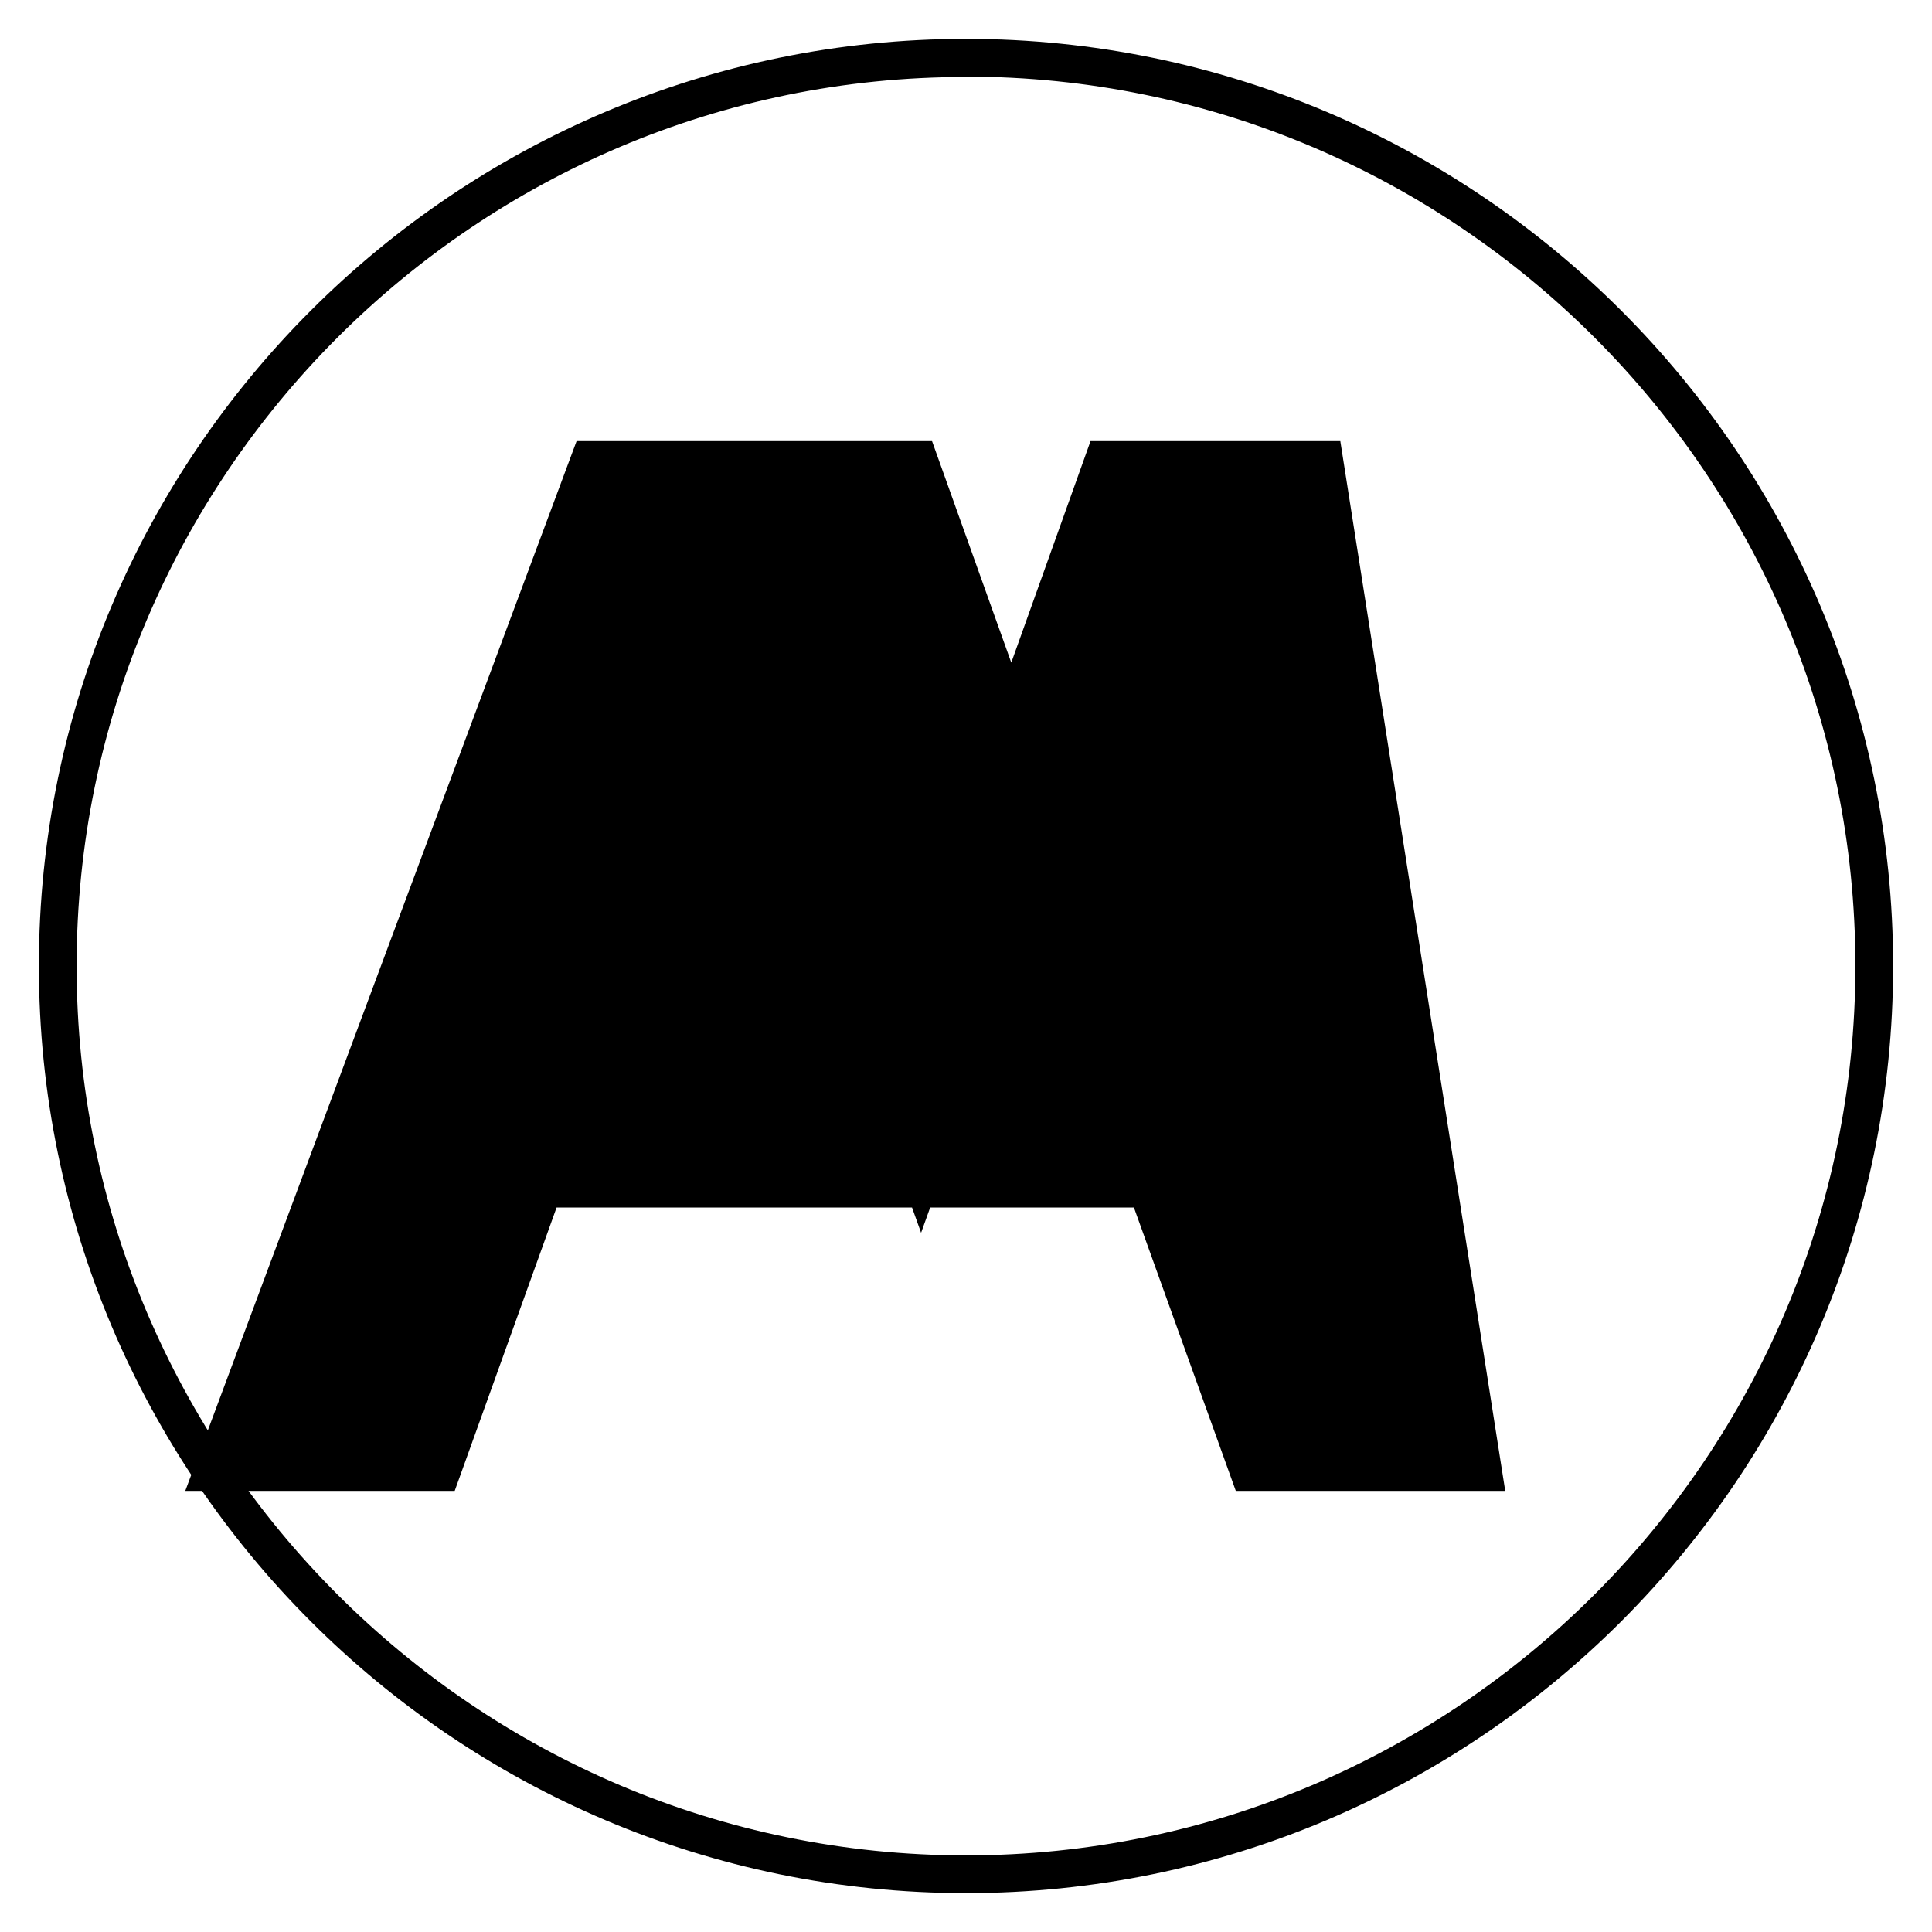
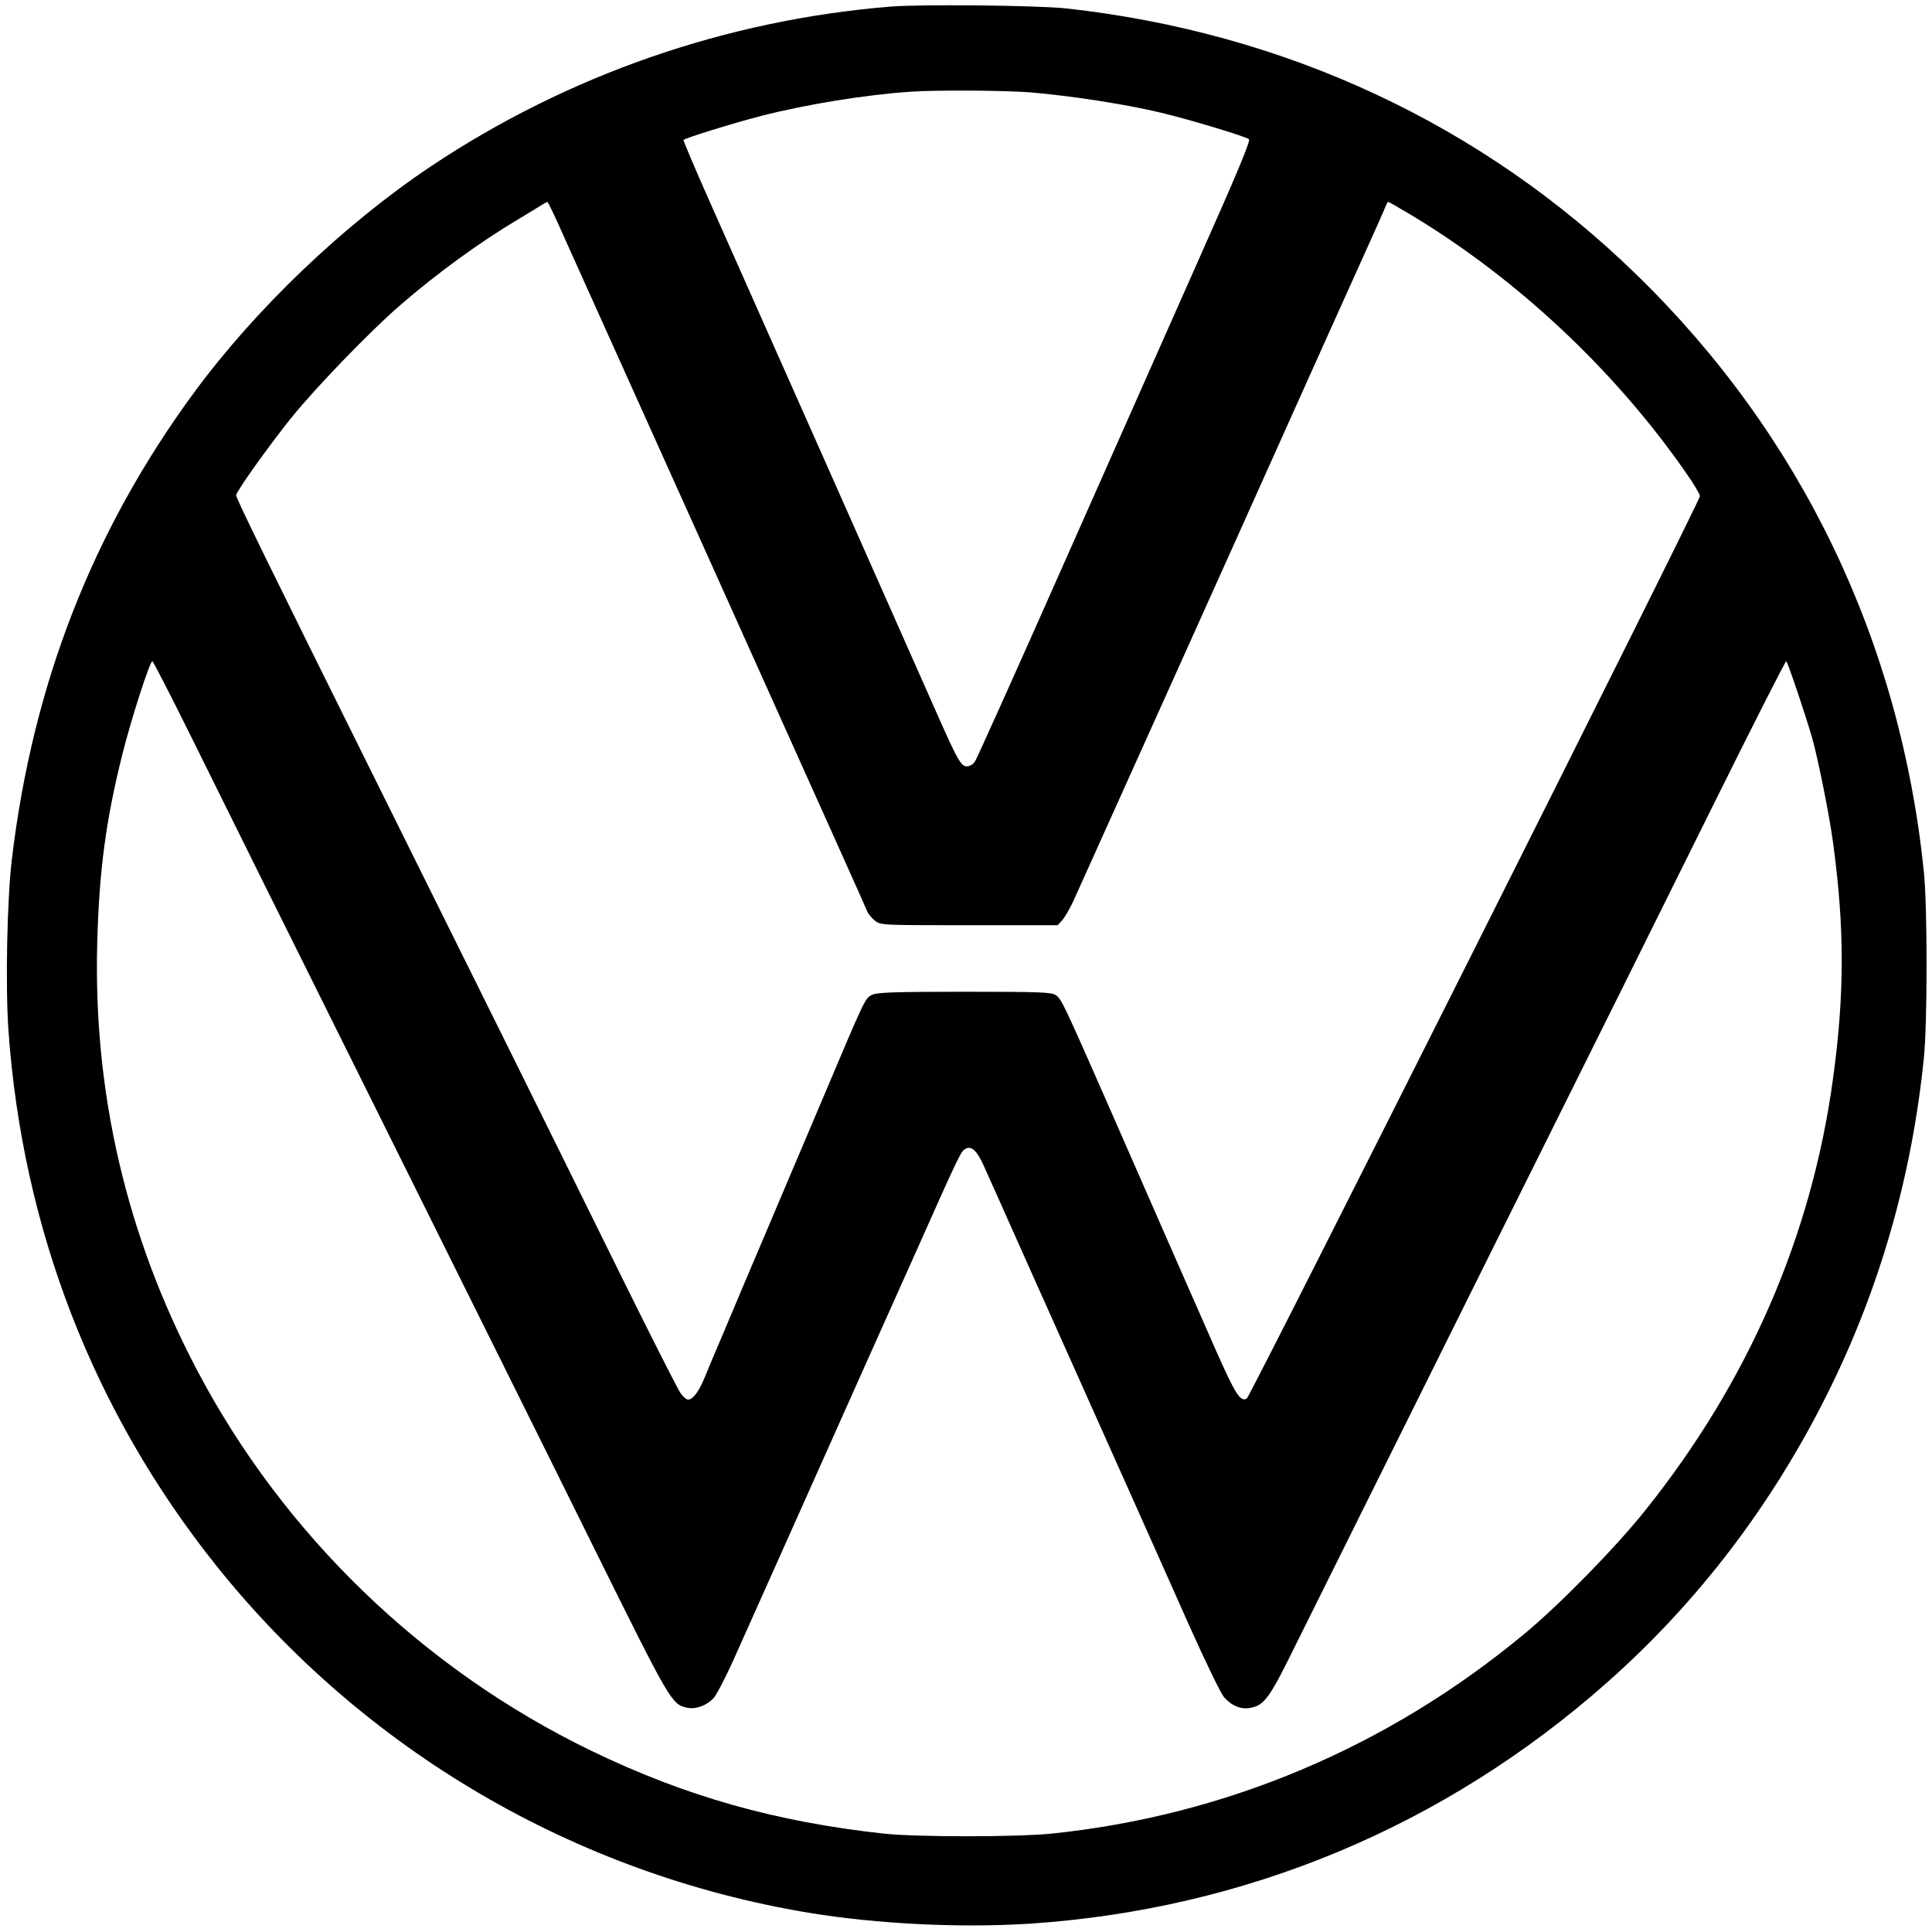
- <svg xmlns="http://www.w3.org/2000/svg" viewBox="0 0 512 512" width="60" height="60">
-   <path d="M256 501.7C120.5 501.7 10.3 391.5 10.3 256S120.5 10.3 256 10.3 501.7 120.5 501.7 256 391.5 501.7 256 501.7zm0-481.3C126.1 20.3 20.3 126.1 20.3 256S126.1 491.7 256 491.7 491.7 385.9 491.7 256 385.9 20.3 256 20.3z" />
-   <path d="M152.8 116.9L49.1 395.1h71.4l27-75.1h153l27 75.1h71.4L355.2 116.9h-66.2l-21 58.7-21-58.7h-94.2zm45.9 83.3l45.4 126.5 45.4-126.5h-90.8z" />
+ <svg xmlns="http://www.w3.org/2000/svg" version="1.0" width="900pt" height="900pt" viewBox="0 0 900 900" preserveAspectRatio="xMidYMid meet">
+   <g transform="translate(0,900) scale(0.1,-0.1)" fill="#000000" stroke="none">
+     <path d="M4145 8969 c-765 -63 -1500 -319 -2135 -742 -407 -272 -819 -665 -1107 -1057 -472 -643 -751 -1358 -848 -2175 -22 -185 -30 -584 -16 -790 65 -928 396 -1782 969 -2499 687 -859 1670 -1435 2757 -1616 321 -53 709 -72 1035 -51 1004 67 1930 454 2685 1122 425 376 770 829 1029 1349 242 486 392 1009 448 1560 17 164 17 706 0 870 -110 1074 -572 2035 -1338 2780 -719 701 -1638 1129 -2659 1241 -132 14 -681 20 -820 8z m651 -399 c192 -16 451 -56 612 -95 142 -34 385 -108 410 -123 9 -6 -53 -155 -237 -568 -136 -307 -423 -953 -636 -1434 -213 -481 -395 -885 -403 -897 -8 -13 -24 -23 -38 -23 -27 0 -44 30 -139 245 -88 200 -911 2054 -1056 2379 -71 160 -127 292 -125 294 11 10 227 77 362 112 210 54 488 99 699 113 121 8 433 6 551 -3z m-2162 -688 c75 -166 208 -462 629 -1397 611 -1359 770 -1712 777 -1731 5 -12 21 -31 36 -43 26 -21 33 -21 439 -21 l412 0 21 23 c11 12 34 51 51 87 29 64 833 1849 956 2125 98 219 382 850 430 956 24 53 51 114 61 137 9 23 18 42 20 42 3 0 51 -28 107 -61 495 -298 949 -724 1280 -1200 37 -53 67 -103 66 -110 -1 -27 -2094 -4193 -2111 -4204 -30 -17 -53 20 -144 225 -91 206 -268 610 -507 1155 -202 459 -212 480 -238 499 -21 14 -69 16 -427 16 -334 0 -408 -3 -431 -15 -31 -16 -31 -15 -221 -465 -62 -146 -125 -294 -140 -330 -15 -36 -78 -184 -140 -330 -62 -146 -145 -341 -184 -435 -40 -93 -83 -196 -96 -228 -26 -62 -53 -97 -75 -97 -7 0 -23 13 -34 29 -12 16 -133 255 -270 532 -389 789 -725 1467 -1156 2334 -501 1009 -645 1303 -645 1318 1 18 149 226 258 362 115 142 367 403 507 524 171 148 370 293 550 400 50 30 99 60 110 67 11 7 22 13 25 13 3 1 41 -79 84 -177z m-1741 -2319 c97 -197 485 -979 863 -1738 377 -759 836 -1681 1018 -2050 347 -700 355 -715 426 -730 40 -9 90 9 123 43 14 15 57 97 95 182 151 337 490 1096 572 1280 48 107 162 362 253 565 234 525 233 522 256 534 26 15 54 -12 83 -78 12 -25 108 -242 215 -481 107 -239 239 -534 293 -655 54 -121 148 -330 208 -465 60 -135 170 -380 243 -545 74 -165 146 -314 161 -331 36 -41 78 -58 123 -50 66 13 89 45 214 300 66 132 461 927 878 1766 418 839 903 1814 1078 2168 175 353 322 642 326 642 5 0 85 -235 120 -355 27 -95 81 -361 98 -490 54 -397 54 -705 0 -1099 -100 -735 -395 -1412 -874 -2011 -138 -173 -398 -439 -565 -577 -635 -527 -1393 -847 -2205 -930 -164 -16 -622 -16 -775 0 -506 55 -927 174 -1365 386 -784 379 -1436 1009 -1839 1777 -327 623 -482 1288 -463 1988 9 340 41 574 118 881 41 163 127 430 139 430 3 0 86 -161 183 -357z" />
+   </g>
</svg>
